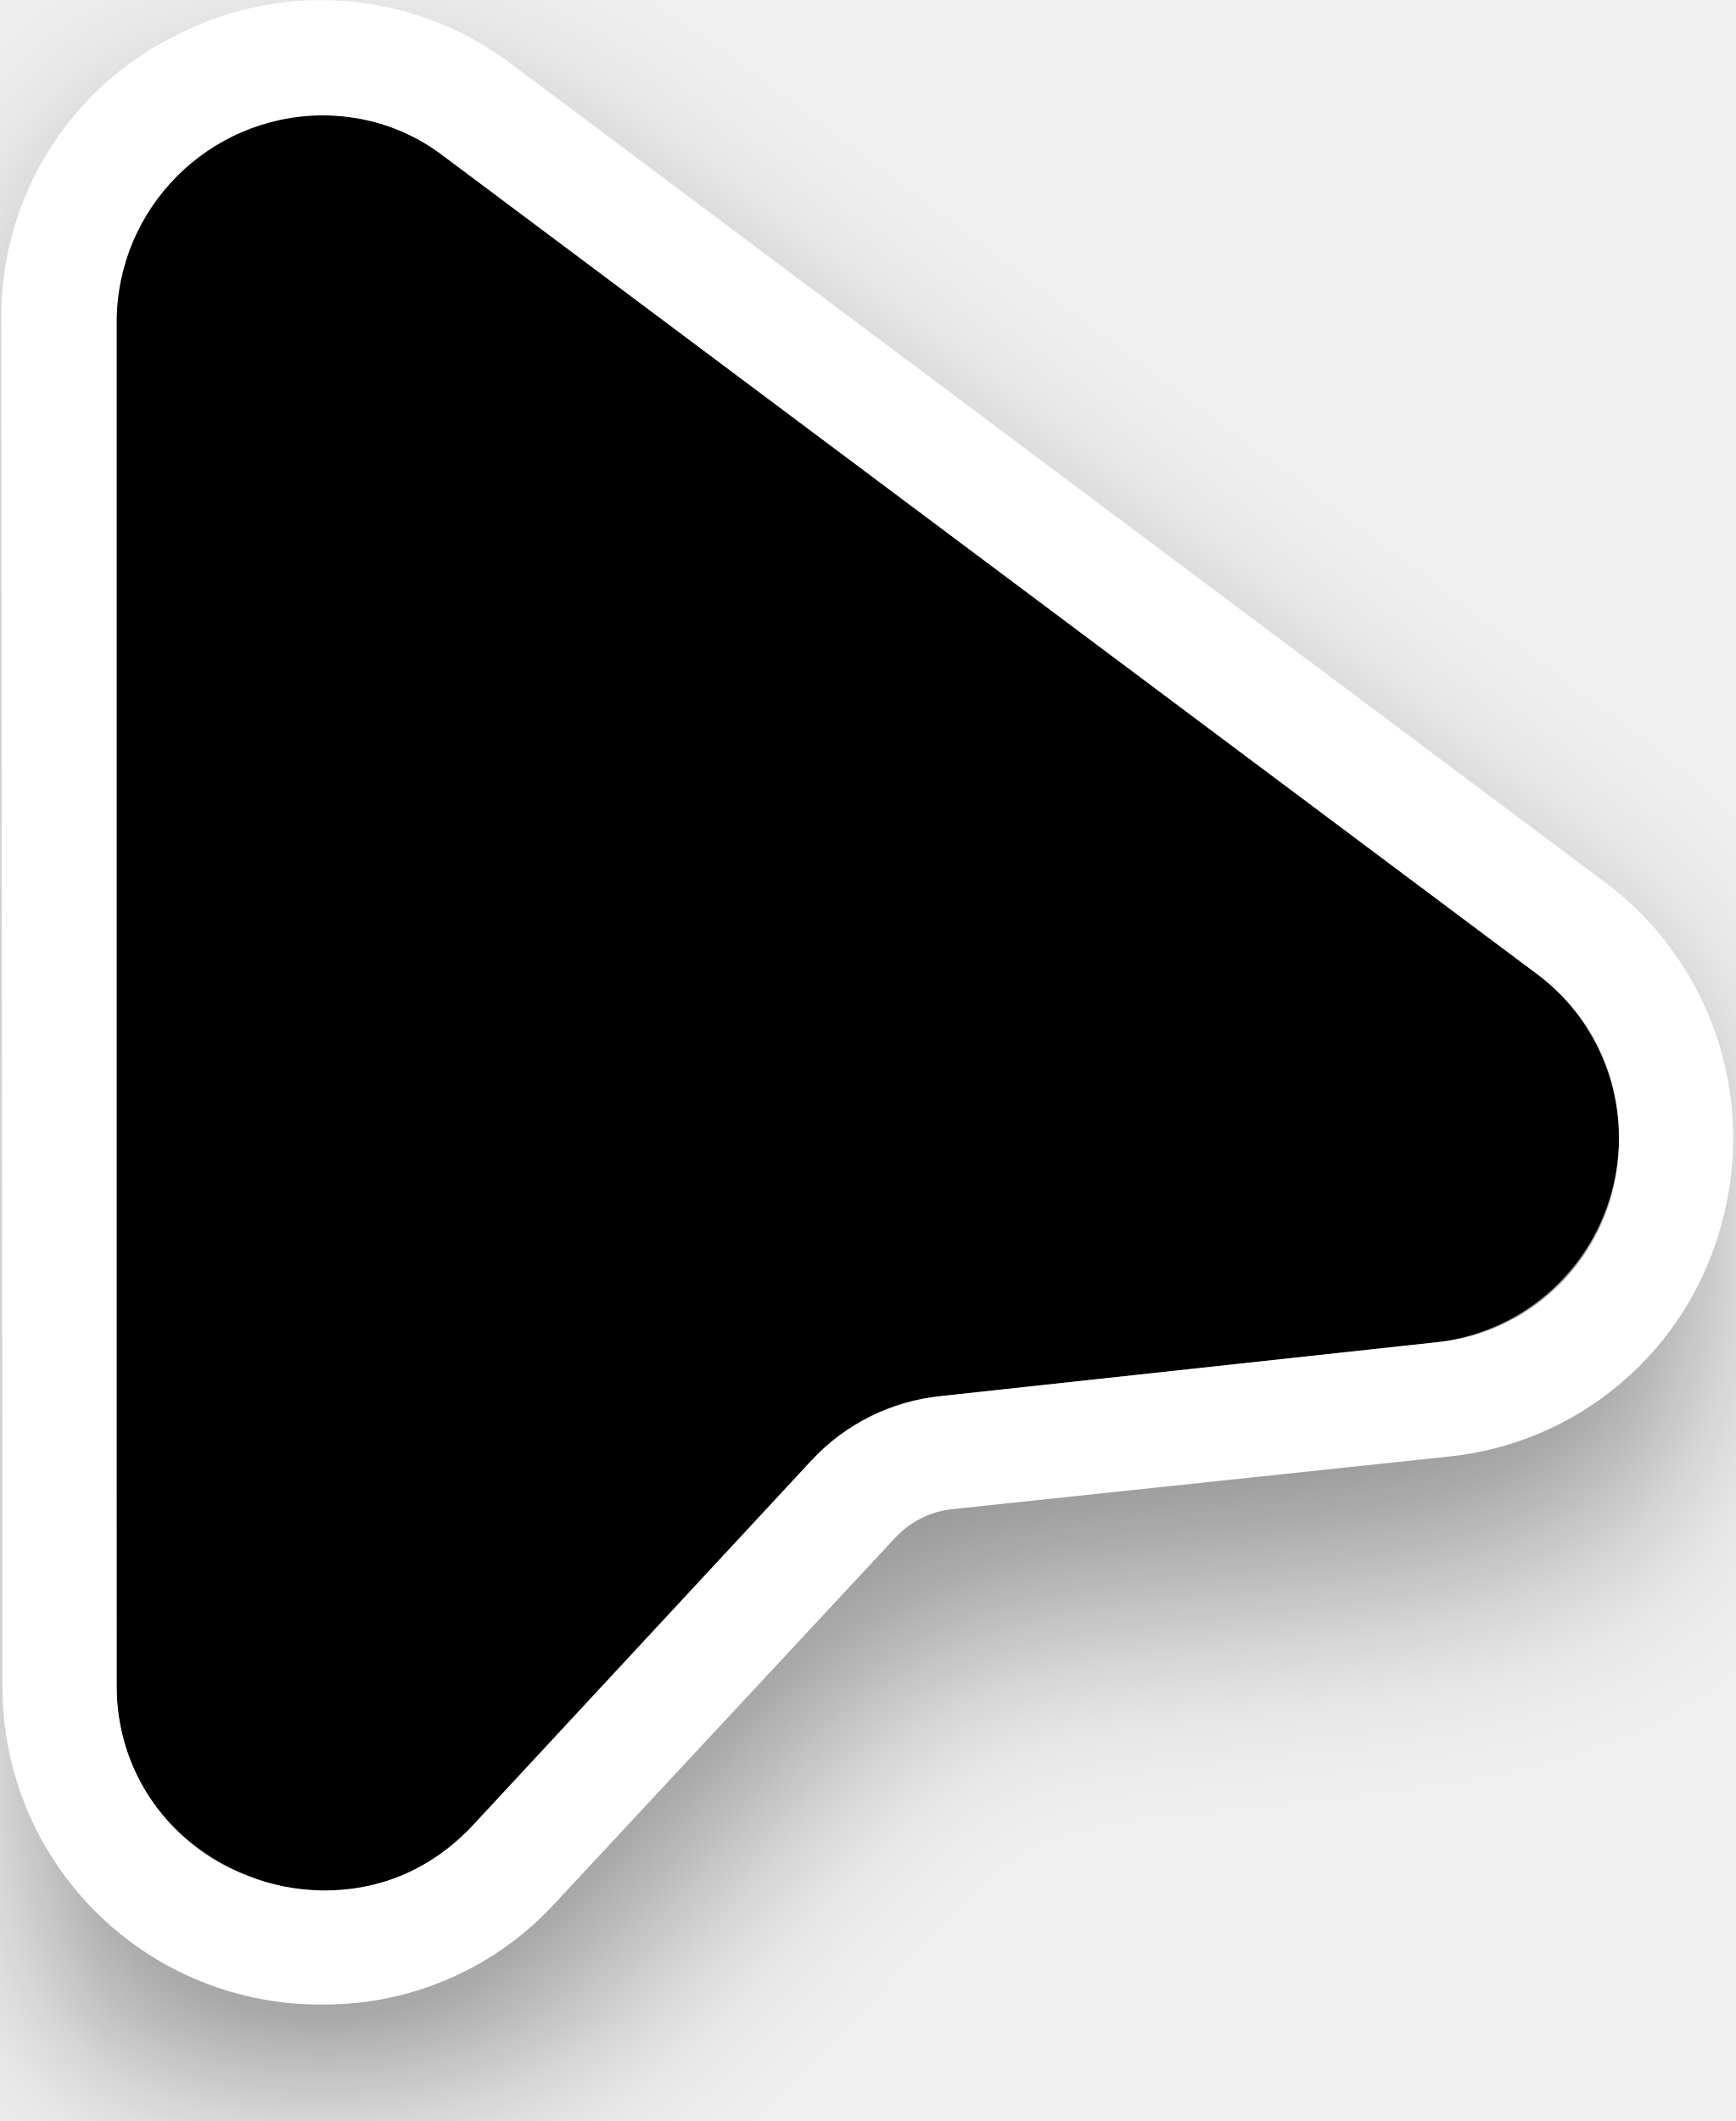
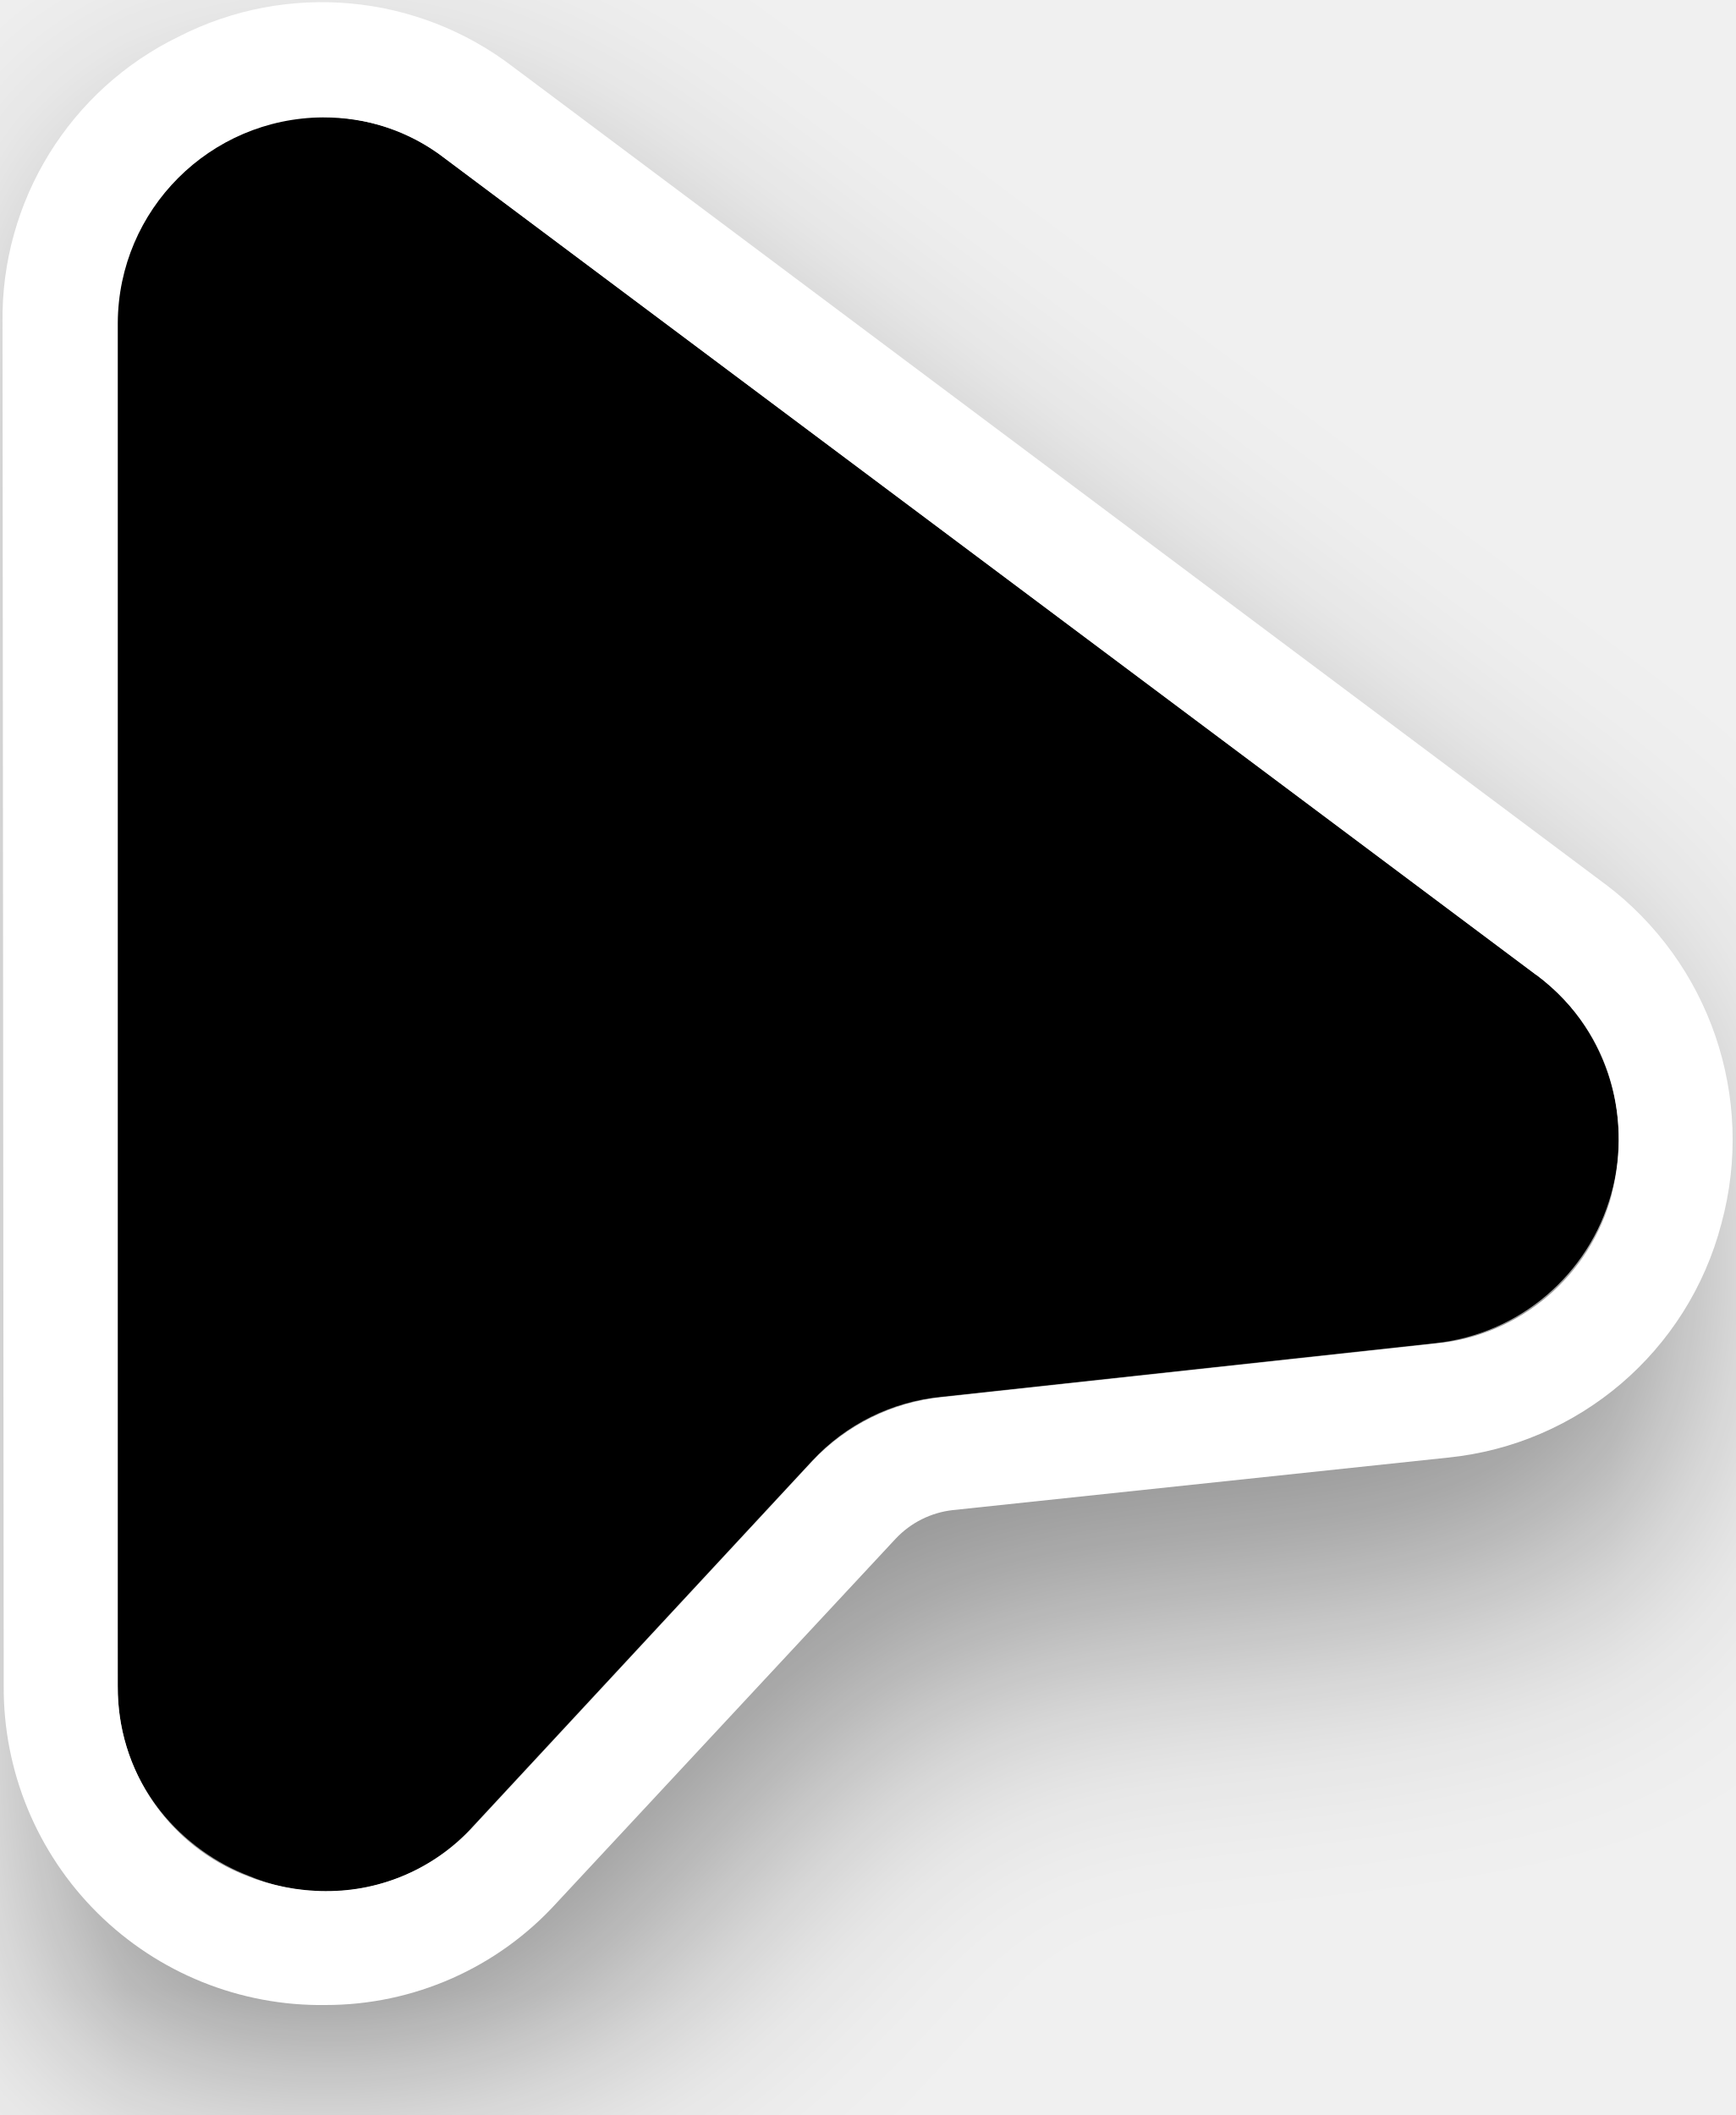
- <svg xmlns="http://www.w3.org/2000/svg" viewBox="3.031 2.789 16 19.558" width="16" height="19.558">
+ <svg xmlns="http://www.w3.org/2000/svg" viewBox="2.475 2.27 13.131 16" width="13.131" height="16">
  <defs>
    <filter id="a" color-interpolation-filters="sRGB">
      <feGaussianBlur stdDeviation="1" />
    </filter>
  </defs>
  <g filter="url(#a)" opacity=".4" transform="translate(0 1)">
-     <path d="M17.2 11.769 7.126 4.231a1.87 1.87 0 0 0-1.979-.179 1.84 1.84 0 0 0-1.053 1.684l.011 12.589c0 .947.631 1.537 1.211 1.758a1.83 1.83 0 0 0 2.084-.474l3.116-3.358a1.87 1.87 0 0 1 1.189-.589l4.558-.495a1.895 1.895 0 0 0 .937-3.4" />
-     <path d="M17.831 10.926 7.758 3.389a2.91 2.91 0 0 0-3.084-.284 2.89 2.89 0 0 0-1.631 2.642l.011 12.579a2.927 2.927 0 0 0 2.969 2.947 2.88 2.88 0 0 0 2.137-.947l3.126-3.358a.84.84 0 0 1 .526-.263l4.569-.484a2.91 2.91 0 0 0 2.526-2.158 2.95 2.95 0 0 0-1.074-3.137m.063 2.863a1.86 1.86 0 0 1-1.631 1.379l-4.558.495a1.9 1.9 0 0 0-1.189.589l-3.126 3.369c-.421.442-.905.6-1.369.6-.253 0-.505-.053-.716-.137a1.86 1.86 0 0 1-1.2-1.758V5.747A1.907 1.907 0 0 1 6 3.853c.4 0 .789.116 1.126.379L17.2 11.768c.758.569.853 1.421.695 2.021" />
+     <path d="M14.098 9.647 5.841 3.468a1.53 1.53 0 0 0-1.622-.147 1.51 1.51 0 0 0-.863 1.38l.009 10.319c0 .776.517 1.26.993 1.441a1.5 1.5 0 0 0 1.708-.389L8.62 13.32a1.53 1.53 0 0 1 .975-.483l3.736-.406a1.553 1.553 0 0 0 .768-2.787" />
+     <path d="M14.615 8.956 6.359 2.778a2.38 2.38 0 0 0-2.528-.233 2.37 2.37 0 0 0-1.337 2.166l.009 10.311a2.4 2.4 0 0 0 2.434 2.416 2.36 2.36 0 0 0 1.752-.776l2.562-2.752a.7.7 0 0 1 .431-.216l3.745-.397a2.385 2.385 0 0 0 2.07-1.769 2.42 2.42 0 0 0-.88-2.571m.052 2.347a1.525 1.525 0 0 1-1.337 1.13l-3.736.406a1.56 1.56 0 0 0-.975.483l-2.562 2.761a1.5 1.5 0 0 1-1.122.492c-.207 0-.414-.043-.587-.112a1.525 1.525 0 0 1-.984-1.441V4.711a1.563 1.563 0 0 1 1.552-1.553c.328 0 .647.095.923.311l8.257 6.177c.621.466.699 1.165.57 1.657" />
  </g>
-   <path d="M17.2 11.769 7.126 4.231a1.87 1.87 0 0 0-1.979-.179 1.84 1.84 0 0 0-1.053 1.684l.011 12.589c0 .947.631 1.537 1.211 1.758a1.83 1.83 0 0 0 2.084-.474l3.116-3.358a1.87 1.87 0 0 1 1.189-.589l4.558-.495a1.895 1.895 0 0 0 .937-3.4" />
-   <path fill="#fff" d="M17.831 10.926 7.758 3.389a2.91 2.91 0 0 0-3.084-.284 2.89 2.89 0 0 0-1.631 2.642l.011 12.579a2.927 2.927 0 0 0 2.969 2.947 2.88 2.88 0 0 0 2.137-.947l3.126-3.358a.84.84 0 0 1 .526-.263l4.569-.484a2.91 2.91 0 0 0 2.526-2.158 2.95 2.95 0 0 0-1.074-3.137m.063 2.863a1.86 1.86 0 0 1-1.631 1.379l-4.558.495a1.9 1.9 0 0 0-1.189.589l-3.126 3.369c-.421.442-.905.6-1.369.6-.253 0-.505-.053-.716-.137a1.86 1.86 0 0 1-1.2-1.758V5.747A1.907 1.907 0 0 1 6 3.853c.4 0 .789.116 1.126.379L17.2 11.768c.758.569.853 1.421.695 2.021" />
+   <path d="M14.098 9.647 5.841 3.468a1.53 1.53 0 0 0-1.622-.147 1.51 1.51 0 0 0-.863 1.38l.009 10.319c0 .776.517 1.26.993 1.441a1.5 1.5 0 0 0 1.708-.389L8.62 13.32a1.53 1.53 0 0 1 .975-.483l3.736-.406a1.553 1.553 0 0 0 .768-2.787" />
+   <path fill="#fff" d="M14.615 8.956 6.359 2.778a2.38 2.38 0 0 0-2.528-.233 2.37 2.37 0 0 0-1.337 2.166l.009 10.311a2.4 2.4 0 0 0 2.434 2.416 2.36 2.36 0 0 0 1.752-.776l2.562-2.752a.7.7 0 0 1 .431-.216l3.745-.397a2.385 2.385 0 0 0 2.07-1.769 2.42 2.42 0 0 0-.88-2.571m.052 2.347a1.525 1.525 0 0 1-1.337 1.13l-3.736.406a1.56 1.56 0 0 0-.975.483l-2.562 2.761a1.5 1.5 0 0 1-1.122.492c-.207 0-.414-.043-.587-.112a1.525 1.525 0 0 1-.984-1.441V4.711a1.563 1.563 0 0 1 1.552-1.553c.328 0 .647.095.923.311l8.257 6.177c.621.466.699 1.165.57 1.657" />
</svg>
